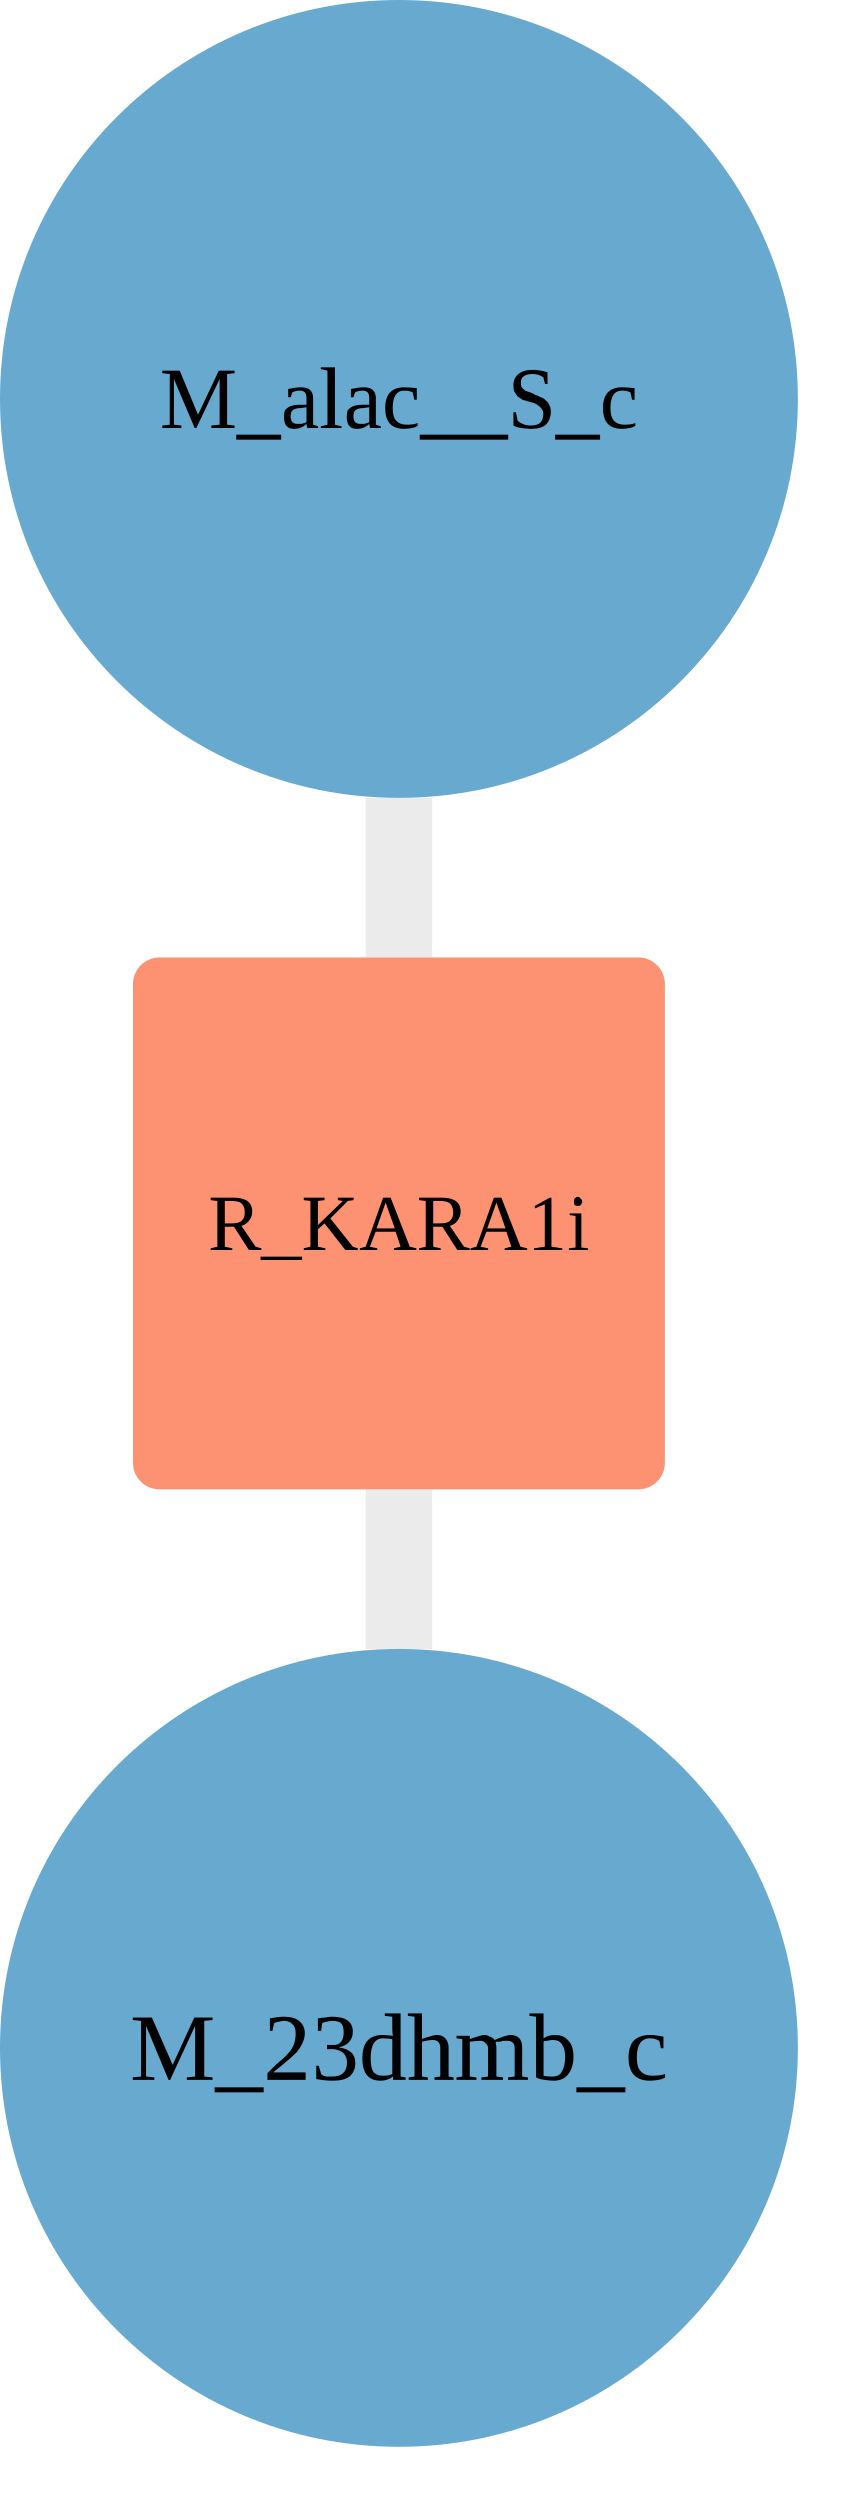
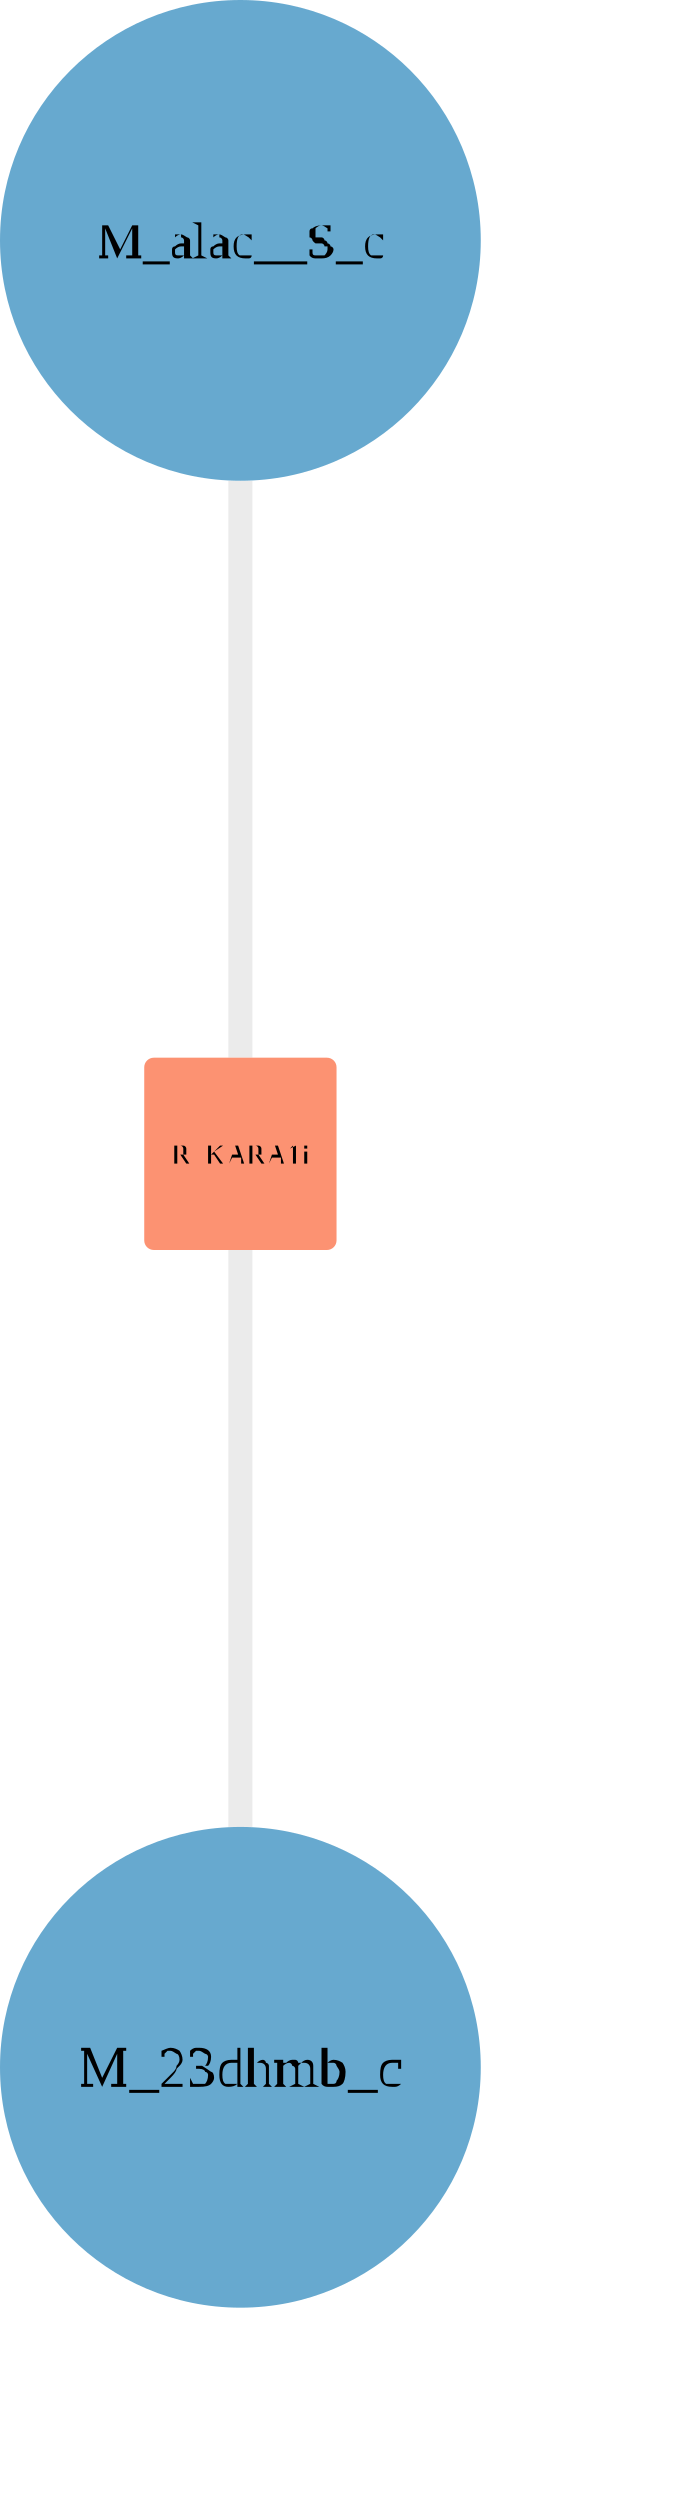
- <svg xmlns="http://www.w3.org/2000/svg" width="16" height="47" viewbox="0 0 26 57" version="1.1">
-   <rect width="16" height="47" fill="rgb(255,255,255)" />
-   <g desc="Graph" transform="translate(8,38) scale(1,-1)">
+ <svg xmlns="http://www.w3.org/2000/svg" width="3.5" height="13" viewbox="0 0 13.5 23" version="1.1">
+   <rect width="3.5" height="13" fill="rgb(255,255,255)" />
+   <g desc="Graph" transform="translate(8,4) scale(1,-1)">
    <g id="Edges" desc="This is the group of edges">
      <g id="0">
-         <path d="M -0.5,10 L -0.5,7" fill="none" stroke-width="1.25" stroke-opacity="1" stroke="rgb(235,235,235)" />
+         <path d="M -6.75,-2.5 L -6.75,-5.5" fill="none" stroke-width="0.125" stroke-opacity="1" stroke="rgb(235,235,235)" />
      </g>
      <g id="1">
-         <path d="M -0.5,23 L -0.5,20" fill="none" stroke-width="1.25" stroke-opacity="1" stroke="rgb(235,235,235)" />
+         <path d="M -6.75,1.5 L -6.75,-1.5" fill="none" stroke-width="0.125" stroke-opacity="1" stroke="rgb(235,235,235)" />
      </g>
    </g>
    <g id="Nodes" desc="This is the group of nodes">
      <g id="0">
-         <rect x="-5.5" y="10" width="10" height="10" rx="0.5" ry="0.5" fill="rgb(252,146,114)" fill-opacity="1" />
-         <text x="-0.5" y="-14.5" font-size="1.5" text-anchor="middle" transform="scale(1,-1)" stroke-width="0" fill="rgb(0,0,0)" fill-opacity="1">R_KARA1i</text>
+         <rect x="-7.25" y="-2.5" width="1" height="1" rx="0.05" ry="0.05" fill="rgb(252,146,114)" fill-opacity="1" />
+         <text x="-6.75" y="2.05" font-size="0.15" text-anchor="middle" transform="scale(1,-1)" stroke-width="0" fill="rgb(0,0,0)" fill-opacity="1">R_KARA1i</text>
      </g>
      <g id="1">
-         <ellipse cx="-0.5" cy="-0.5" rx="7.5" ry="7.5" fill="rgb(103,169,207)" fill-opacity="1" />
-         <text x="-0.5" y="1.1" font-size="1.8" text-anchor="middle" transform="scale(1,-1)" stroke-width="0" fill="rgb(0,0,0)" fill-opacity="1">M_23dhmb_c</text>
+         <ellipse cx="-6.75" cy="-6.75" rx="1.25" ry="1.25" fill="rgb(103,169,207)" fill-opacity="1" />
+         <text x="-6.75" y="6.85" font-size="0.3" text-anchor="middle" transform="scale(1,-1)" stroke-width="0" fill="rgb(0,0,0)" fill-opacity="1">M_23dhmb_c</text>
      </g>
      <g id="2">
-         <ellipse cx="-0.5" cy="30.5" rx="7.5" ry="7.5" fill="rgb(103,169,207)" fill-opacity="1" />
-         <text x="-0.5" y="-29.954" font-size="1.636" text-anchor="middle" transform="scale(1,-1)" stroke-width="0" fill="rgb(0,0,0)" fill-opacity="1">M_alac__S_c</text>
+         <ellipse cx="-6.75" cy="2.75" rx="1.25" ry="1.25" fill="rgb(103,169,207)" fill-opacity="1" />
+         <text x="-6.75" y="-2.659" font-size="0.273" text-anchor="middle" transform="scale(1,-1)" stroke-width="0" fill="rgb(0,0,0)" fill-opacity="1">M_alac__S_c</text>
      </g>
    </g>
  </g>
</svg>
